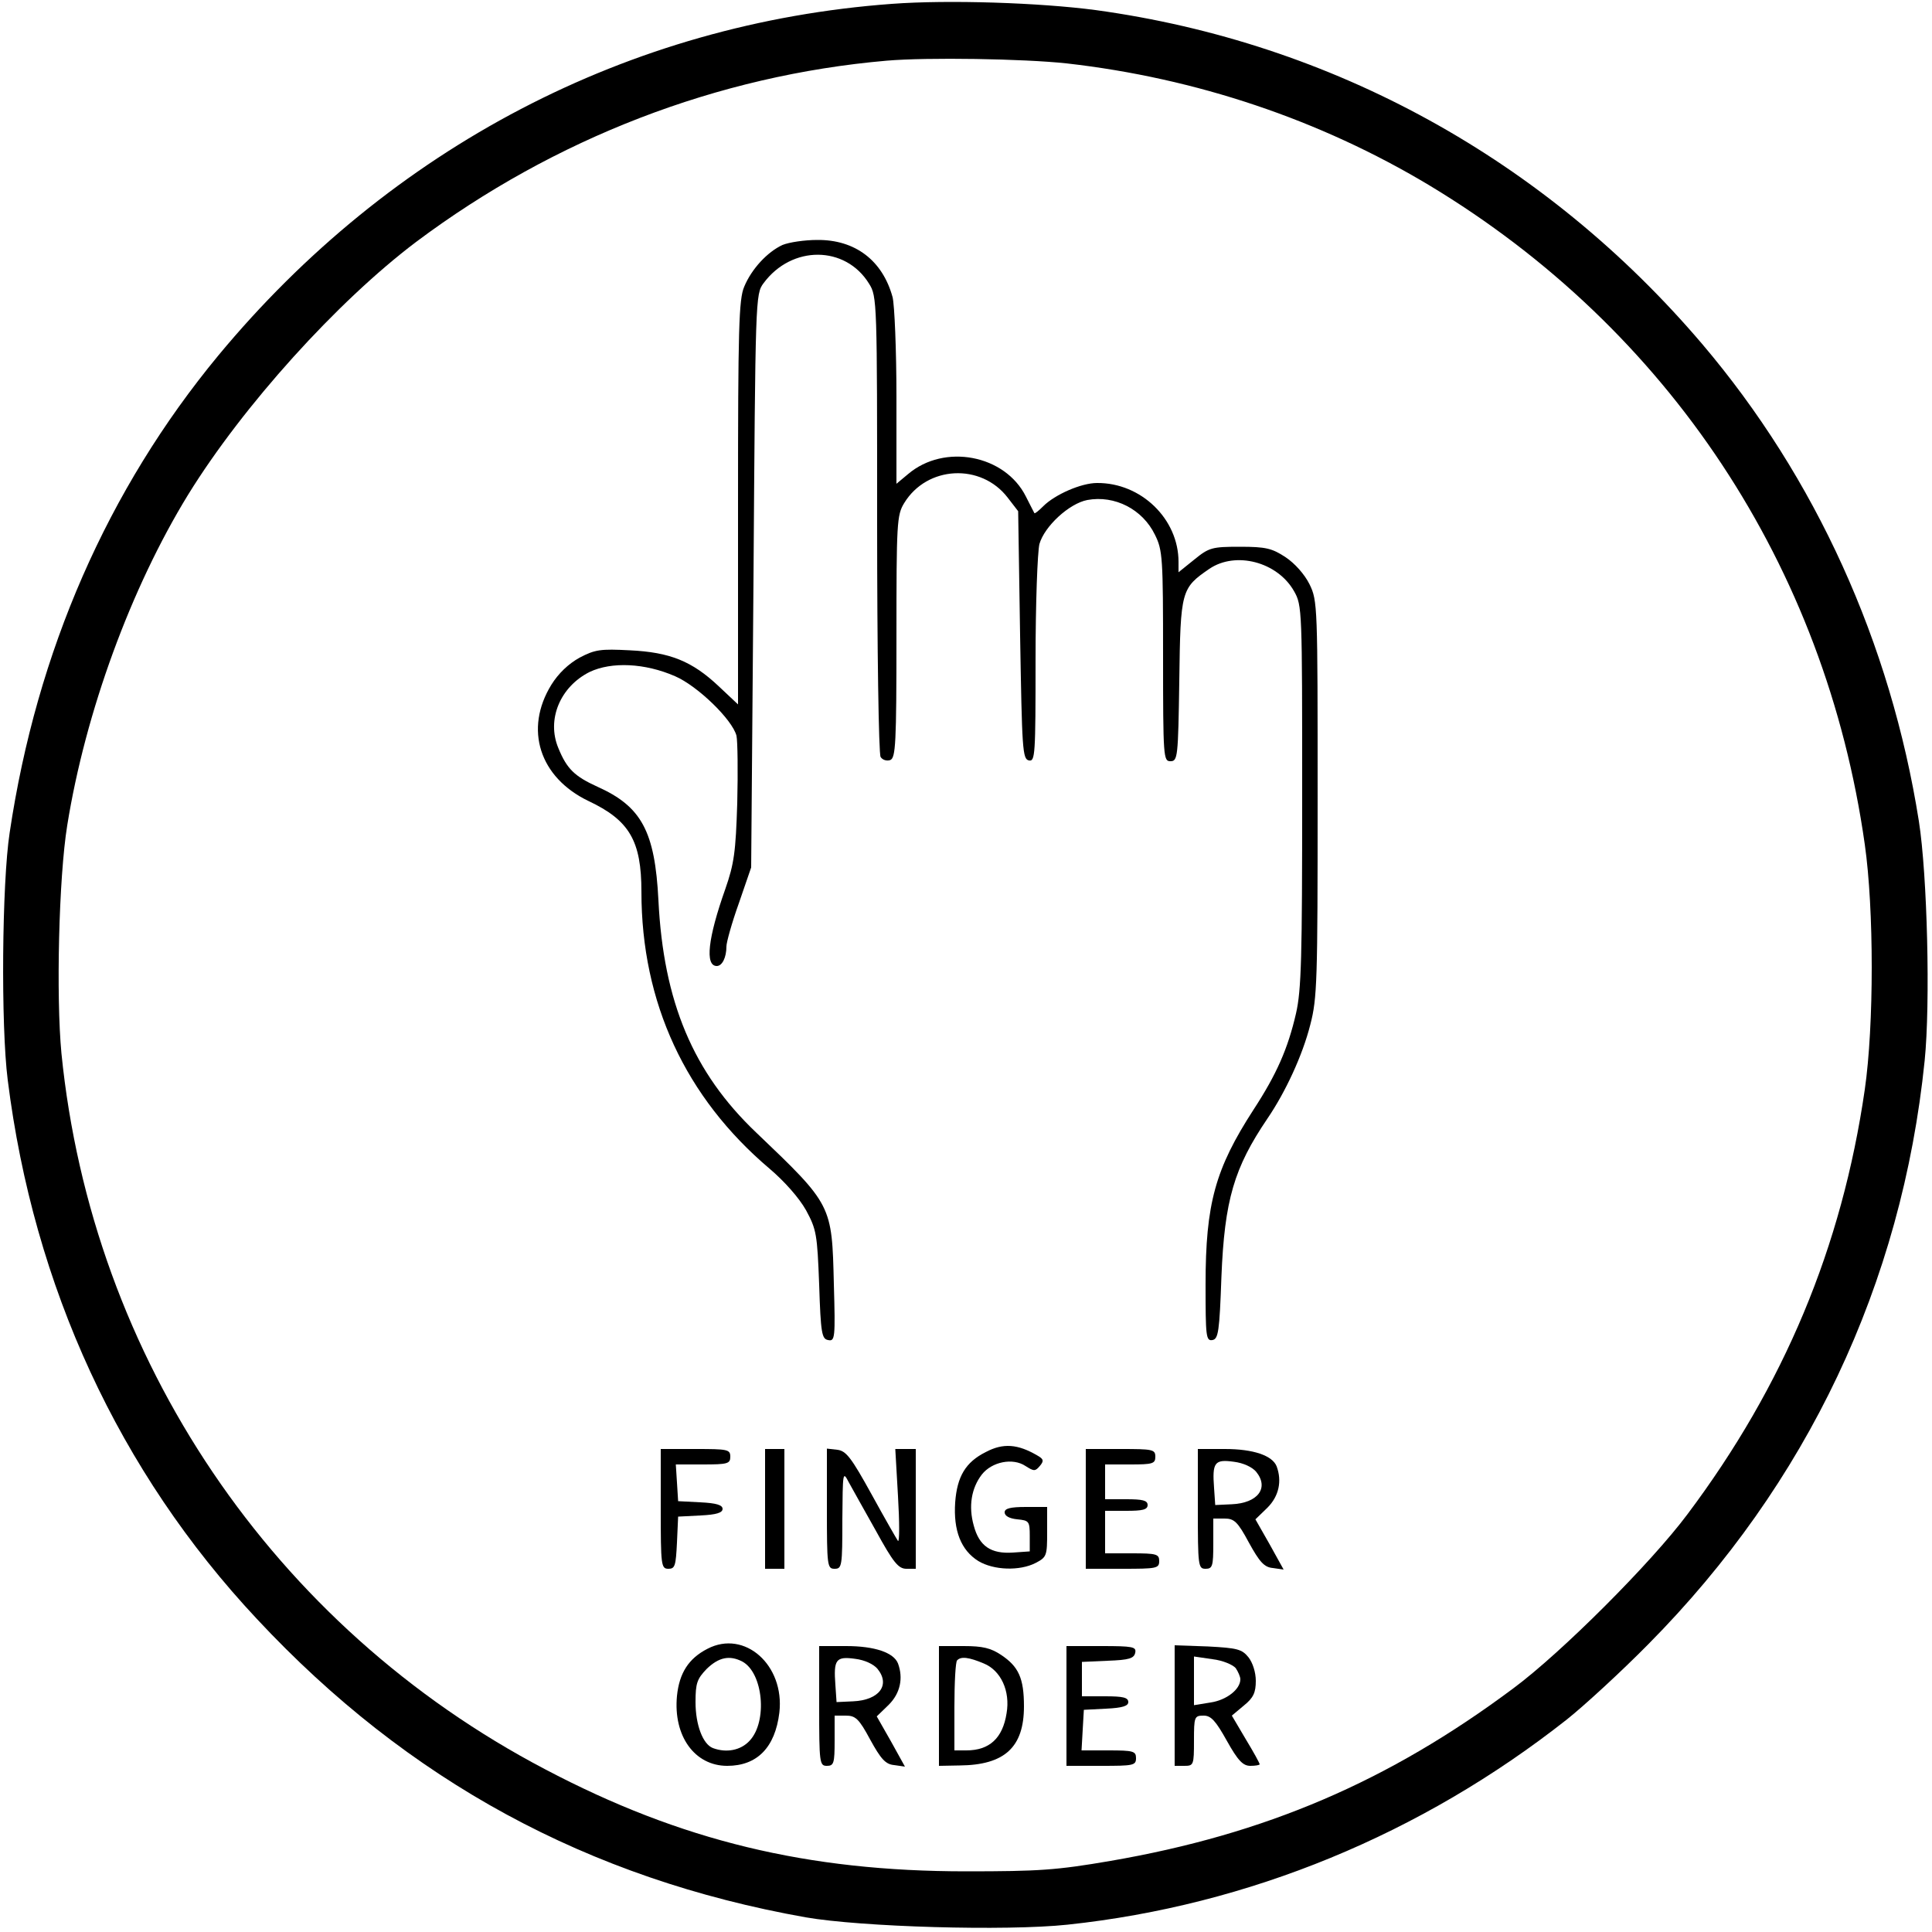
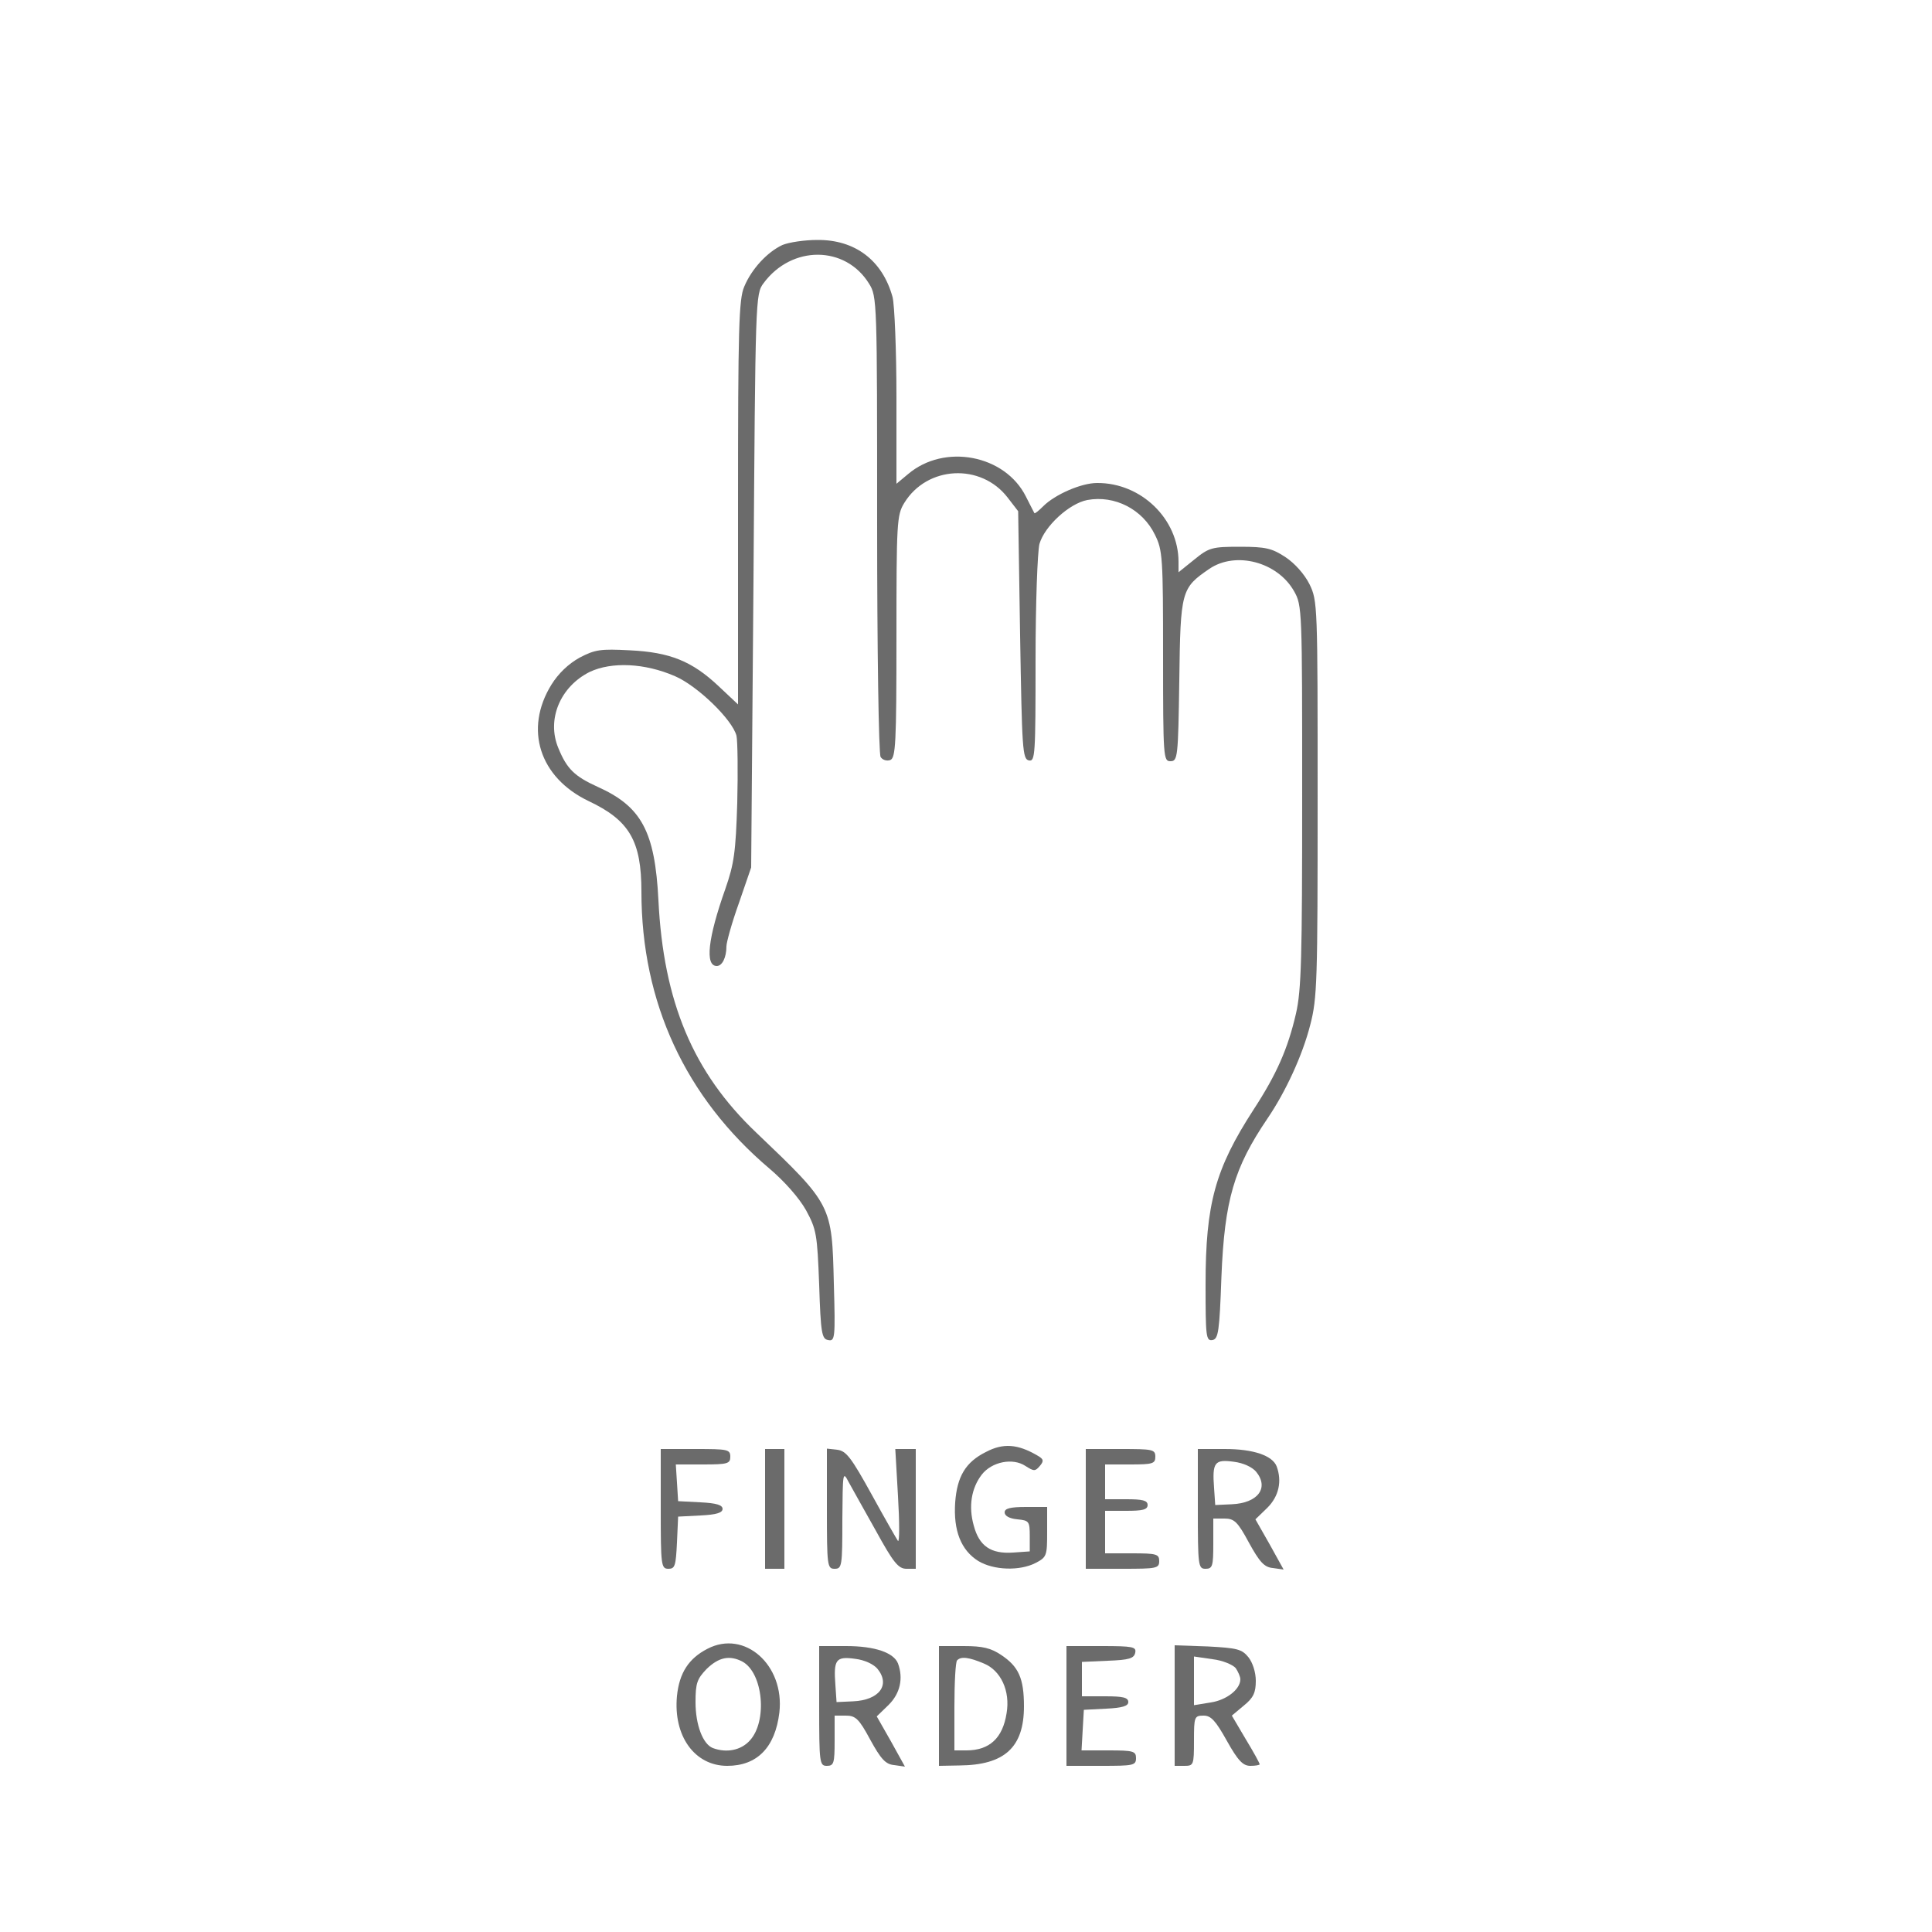
<svg xmlns="http://www.w3.org/2000/svg" version="1.0" width="500pt" height="500pt" viewBox="0 0 500 500" preserveAspectRatio="xMidYMid meet">
-   <g transform="translate(0,500) scale(0.1,-0.1)" fill="#000000" stroke="none">
-     <path d="M2308 4990 c-681 -50 -1297 -372 -1743 -910 -286 -346 -470 -765 -540 -1235 -20 -130 -23 -499 -5 -640 67 -535 288 -1014 645 -1395 391 -419 857 -672 1420 -772 144 -25 518 -36 678 -19 469 50 915 234 1292 531 44 35 139 122 211 195 411 415 656 932 715 1510 15 148 7 480 -15 620 -73 461 -267 889 -561 1235 -406 477 -956 780 -1570 864 -144 19 -380 27 -527 16z m452 -154 c336 -38 656 -146 938 -315 620 -373 1026 -986 1128 -1706 24 -168 24 -469 0 -635 -59 -407 -209 -766 -459 -1099 -94 -126 -326 -358 -450 -450 -324 -242 -643 -378 -1043 -447 -140 -24 -185 -27 -374 -27 -410 0 -738 79 -1089 264 -704 369 -1173 1063 -1252 1853 -14 147 -7 454 15 590 47 293 165 615 313 856 142 230 386 500 590 654 358 268 780 431 1218 469 105 9 353 5 465 -7z" />
+   <g transform="translate(0,500) scale(0.1,-0.1)" fill="#6b6b6b" stroke="none">
    <path d="M2025 4366 c-39 -18 -80 -62 -99 -108 -14 -32 -16 -110 -16 -559 l0 -522 -50 47 c-69 65 -126 88 -230 93 -76 4 -90 2 -130 -19 -29 -16 -55 -41 -73 -70 -71 -115 -31 -240 96 -301 106 -50 137 -103 137 -235 0 -287 114 -532 331 -716 39 -33 77 -76 95 -108 27 -50 29 -62 34 -193 4 -126 7 -140 23 -143 18 -4 19 5 15 145 -5 205 -4 204 -201 392 -163 155 -240 338 -253 601 -9 179 -44 243 -158 294 -59 27 -79 46 -101 100 -31 74 5 159 81 197 57 27 143 23 221 -11 58 -25 148 -112 159 -154 3 -14 4 -92 2 -174 -4 -127 -8 -157 -31 -223 -45 -127 -53 -199 -22 -199 14 0 25 22 25 51 0 10 14 61 32 111 l32 93 6 742 c5 732 5 742 26 770 73 99 212 98 273 -1 21 -33 21 -46 21 -622 0 -324 4 -595 9 -603 5 -8 16 -11 25 -8 14 6 16 42 16 319 0 295 1 315 20 346 59 97 199 104 268 14 l27 -35 5 -321 c5 -295 6 -321 23 -324 16 -3 17 14 17 260 0 147 5 279 10 300 13 46 77 105 124 114 71 13 143 -24 175 -90 20 -40 21 -60 21 -314 0 -263 1 -272 19 -272 19 0 20 10 23 209 3 233 5 239 78 289 68 46 176 18 219 -58 21 -37 21 -47 21 -529 0 -419 -2 -503 -16 -564 -21 -91 -50 -157 -110 -249 -99 -153 -124 -243 -124 -452 0 -135 1 -147 18 -144 15 3 18 22 23 163 8 200 33 283 119 410 47 69 91 164 111 243 18 69 19 114 19 585 0 500 0 512 -21 555 -13 26 -38 54 -62 70 -35 23 -51 27 -118 27 -72 0 -80 -2 -118 -33 l-41 -33 0 27 c0 111 -97 205 -211 204 -41 0 -109 -30 -139 -60 -12 -12 -22 -20 -23 -18 -1 2 -11 21 -22 43 -54 108 -211 138 -305 58 l-30 -25 0 224 c0 122 -5 239 -10 259 -26 95 -97 149 -195 148 -33 0 -73 -6 -90 -13z" />
    <path d="M2551 1242 c-52 -26 -74 -63 -79 -130 -5 -73 15 -124 60 -152 40 -24 107 -26 148 -5 29 15 30 19 30 80 l0 65 -55 0 c-41 0 -55 -4 -55 -14 0 -9 12 -16 33 -18 30 -3 32 -5 32 -43 l0 -40 -43 -3 c-58 -4 -88 17 -102 70 -14 50 -6 97 21 132 26 33 80 44 113 22 22 -14 25 -14 37 0 11 13 10 18 -6 27 -51 30 -89 33 -134 9z" />
    <path d="M1710 1095 c0 -147 1 -155 20 -155 17 0 19 8 22 68 l3 67 58 3 c41 2 57 7 57 17 0 10 -16 15 -57 17 l-58 3 -3 48 -3 47 70 0 c64 0 71 2 71 20 0 19 -7 20 -90 20 l-90 0 0 -155z" />
    <path d="M1980 1095 l0 -155 25 0 25 0 0 155 0 155 -25 0 -25 0 0 -155z" />
    <path d="M2140 1096 c0 -149 1 -156 20 -156 19 0 20 7 20 128 1 121 1 126 16 97 9 -16 41 -74 71 -127 45 -82 58 -98 79 -98 l24 0 0 155 0 155 -27 0 -26 0 7 -122 c4 -67 4 -119 0 -116 -3 4 -34 58 -68 120 -53 96 -66 113 -89 116 l-27 3 0 -155z" />
    <path d="M2810 1095 l0 -155 95 0 c88 0 95 1 95 20 0 18 -7 20 -70 20 l-70 0 0 55 0 55 55 0 c42 0 55 3 55 15 0 12 -13 15 -55 15 l-55 0 0 45 0 45 65 0 c58 0 65 2 65 20 0 19 -7 20 -90 20 l-90 0 0 -155z" />
    <path d="M3100 1095 c0 -148 1 -155 20 -155 18 0 20 7 20 65 l0 65 29 0 c25 0 34 -8 63 -62 28 -51 40 -64 62 -66 l28 -4 -36 65 -37 65 31 30 c30 30 38 69 24 107 -11 28 -60 45 -134 45 l-70 0 0 -155z m151 96 c34 -42 4 -81 -63 -84 l-43 -2 -3 44 c-5 66 1 75 51 68 25 -3 48 -14 58 -26z" />
    <path d="M1831 733 c-49 -25 -73 -63 -79 -122 -10 -104 46 -181 130 -181 77 0 124 47 135 138 14 123 -90 215 -186 165z m90 -33 c54 -29 66 -155 19 -205 -23 -25 -60 -32 -95 -19 -26 10 -45 60 -45 119 0 49 4 60 29 86 31 30 59 36 92 19z" />
    <path d="M2120 585 c0 -148 1 -155 20 -155 18 0 20 7 20 65 l0 65 29 0 c25 0 34 -8 63 -62 28 -51 40 -64 62 -66 l28 -4 -36 65 -37 65 31 30 c30 30 38 69 24 107 -11 28 -60 45 -134 45 l-70 0 0 -155z m151 96 c34 -42 4 -81 -63 -84 l-43 -2 -3 44 c-5 66 1 75 51 68 25 -3 48 -14 58 -26z" />
    <path d="M2430 585 l0 -155 53 1 c117 1 167 47 167 153 0 73 -14 103 -59 133 -27 18 -48 23 -97 23 l-64 0 0 -155z m116 110 c44 -18 69 -71 59 -129 -10 -64 -44 -96 -104 -96 l-31 0 0 113 c0 63 3 117 7 120 10 11 31 8 69 -8z" />
    <path d="M2760 585 l0 -155 90 0 c83 0 90 1 90 20 0 18 -7 20 -71 20 l-70 0 3 53 3 52 58 3 c42 2 57 7 57 17 0 12 -14 15 -60 15 l-60 0 0 45 0 44 67 3 c55 2 68 6 71 21 3 15 -6 17 -87 17 l-91 0 0 -155z" />
    <path d="M3040 586 l0 -156 25 0 c24 0 25 2 25 65 0 62 1 65 25 65 19 0 31 -13 60 -65 29 -52 42 -65 61 -65 13 0 24 2 24 4 0 3 -16 32 -36 65 l-36 61 31 26 c25 20 31 34 31 64 0 22 -8 47 -19 61 -17 21 -29 24 -105 28 l-86 3 0 -156z m158 97 c6 -9 12 -22 12 -29 0 -26 -36 -54 -77 -60 l-43 -7 0 63 0 63 48 -7 c26 -3 52 -14 60 -23z" />
  </g>
</svg>
